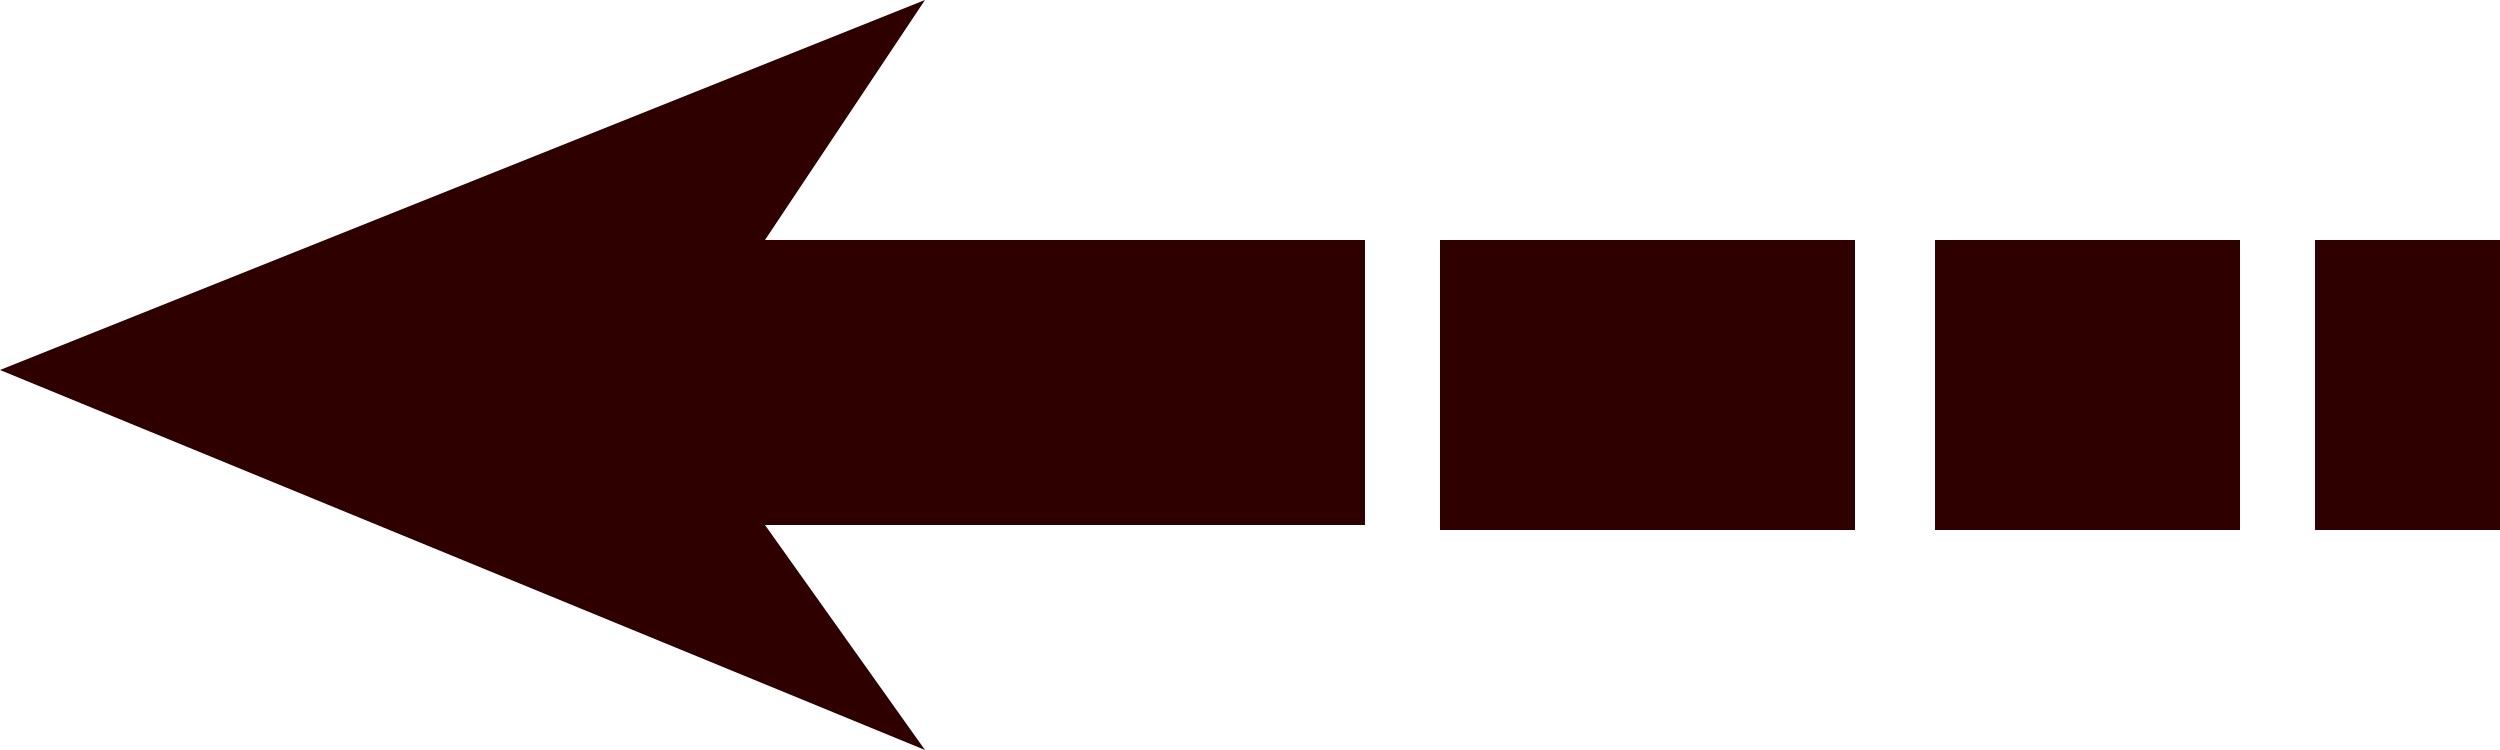
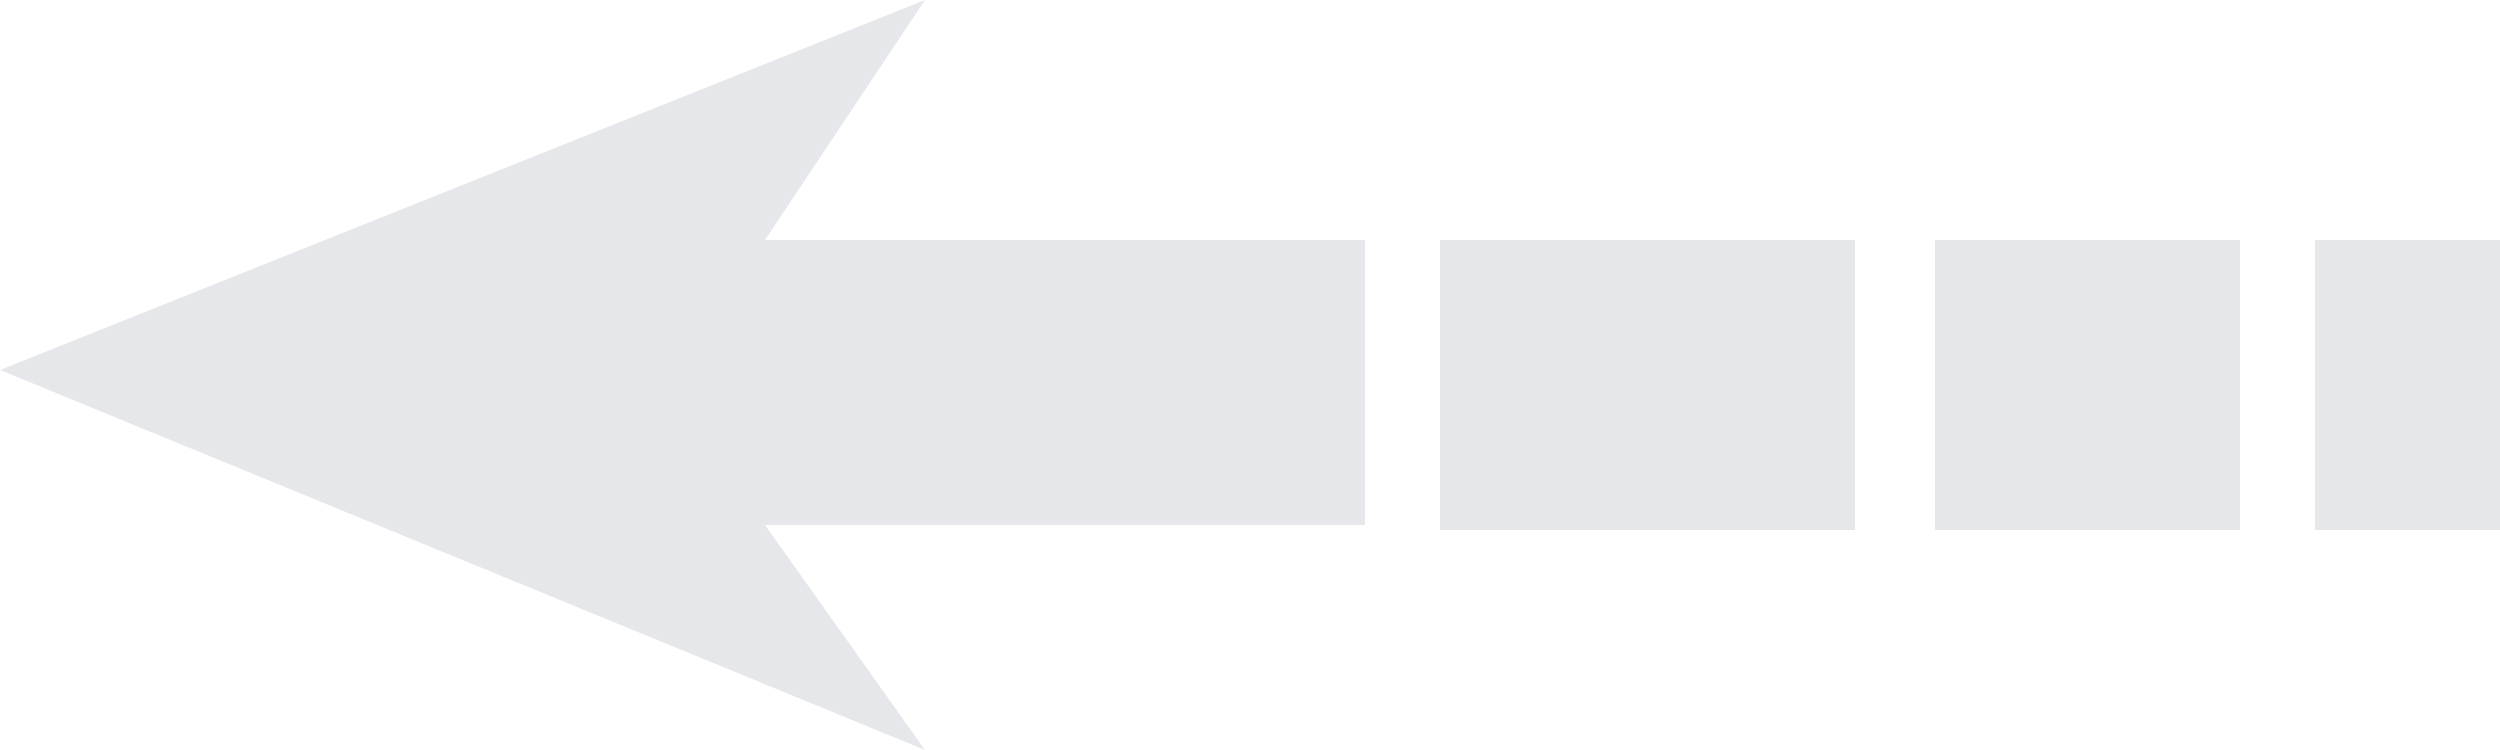
<svg xmlns="http://www.w3.org/2000/svg" version="1.1" id="Layer_1" x="0px" y="0px" viewBox="0 0 50 15" style="enable-background:new 0 0 50 15;" xml:space="preserve">
  <style type="text/css">
- 	.st0{fill:#2E0000;}
+ 	.st0{fill:#E5E7EB;}
</style>
  <g id="left">
    <rect x="46.3" y="4.8" class="st0" width="3.7" height="5.8" />
    <rect x="38.7" y="4.8" class="st0" width="6.1" height="5.8" />
    <rect x="28.8" y="4.8" class="st0" width="8.3" height="5.8" />
    <polygon class="st0" points="0,7.4 18.5,0 15.3,4.8 27.3,4.8 27.3,10.5 15.3,10.5 18.5,15  " />
  </g>
</svg>
